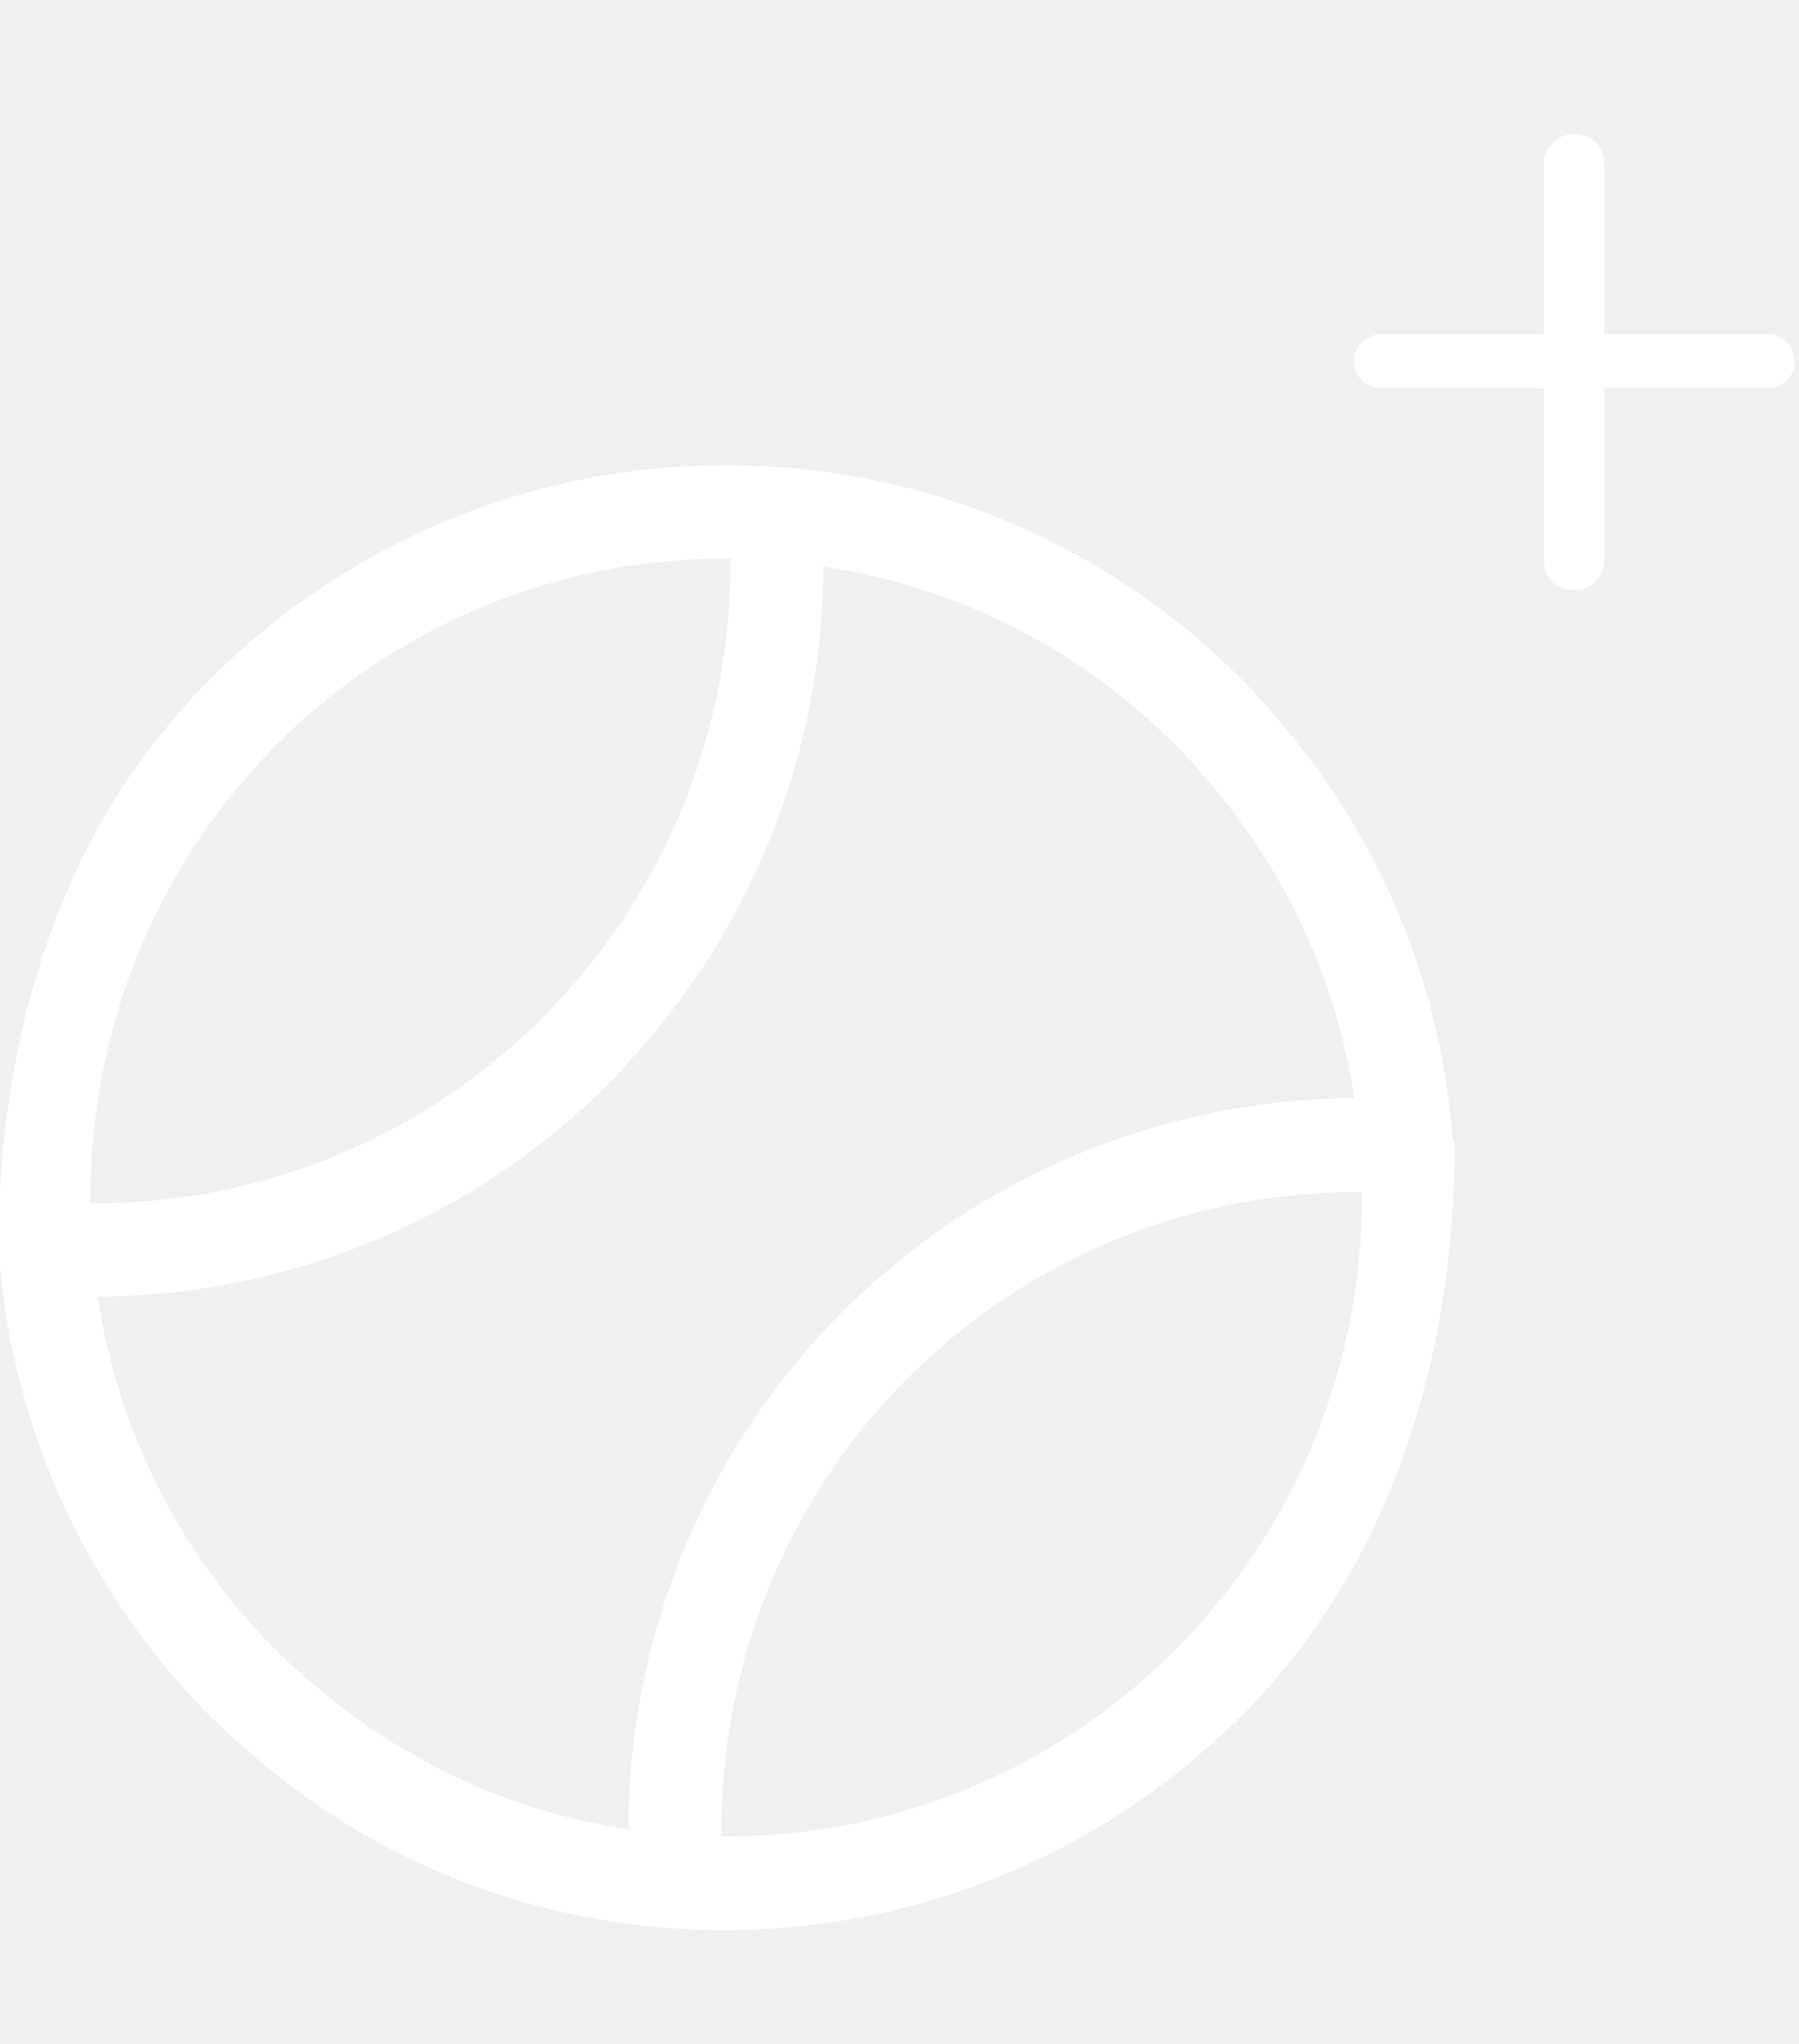
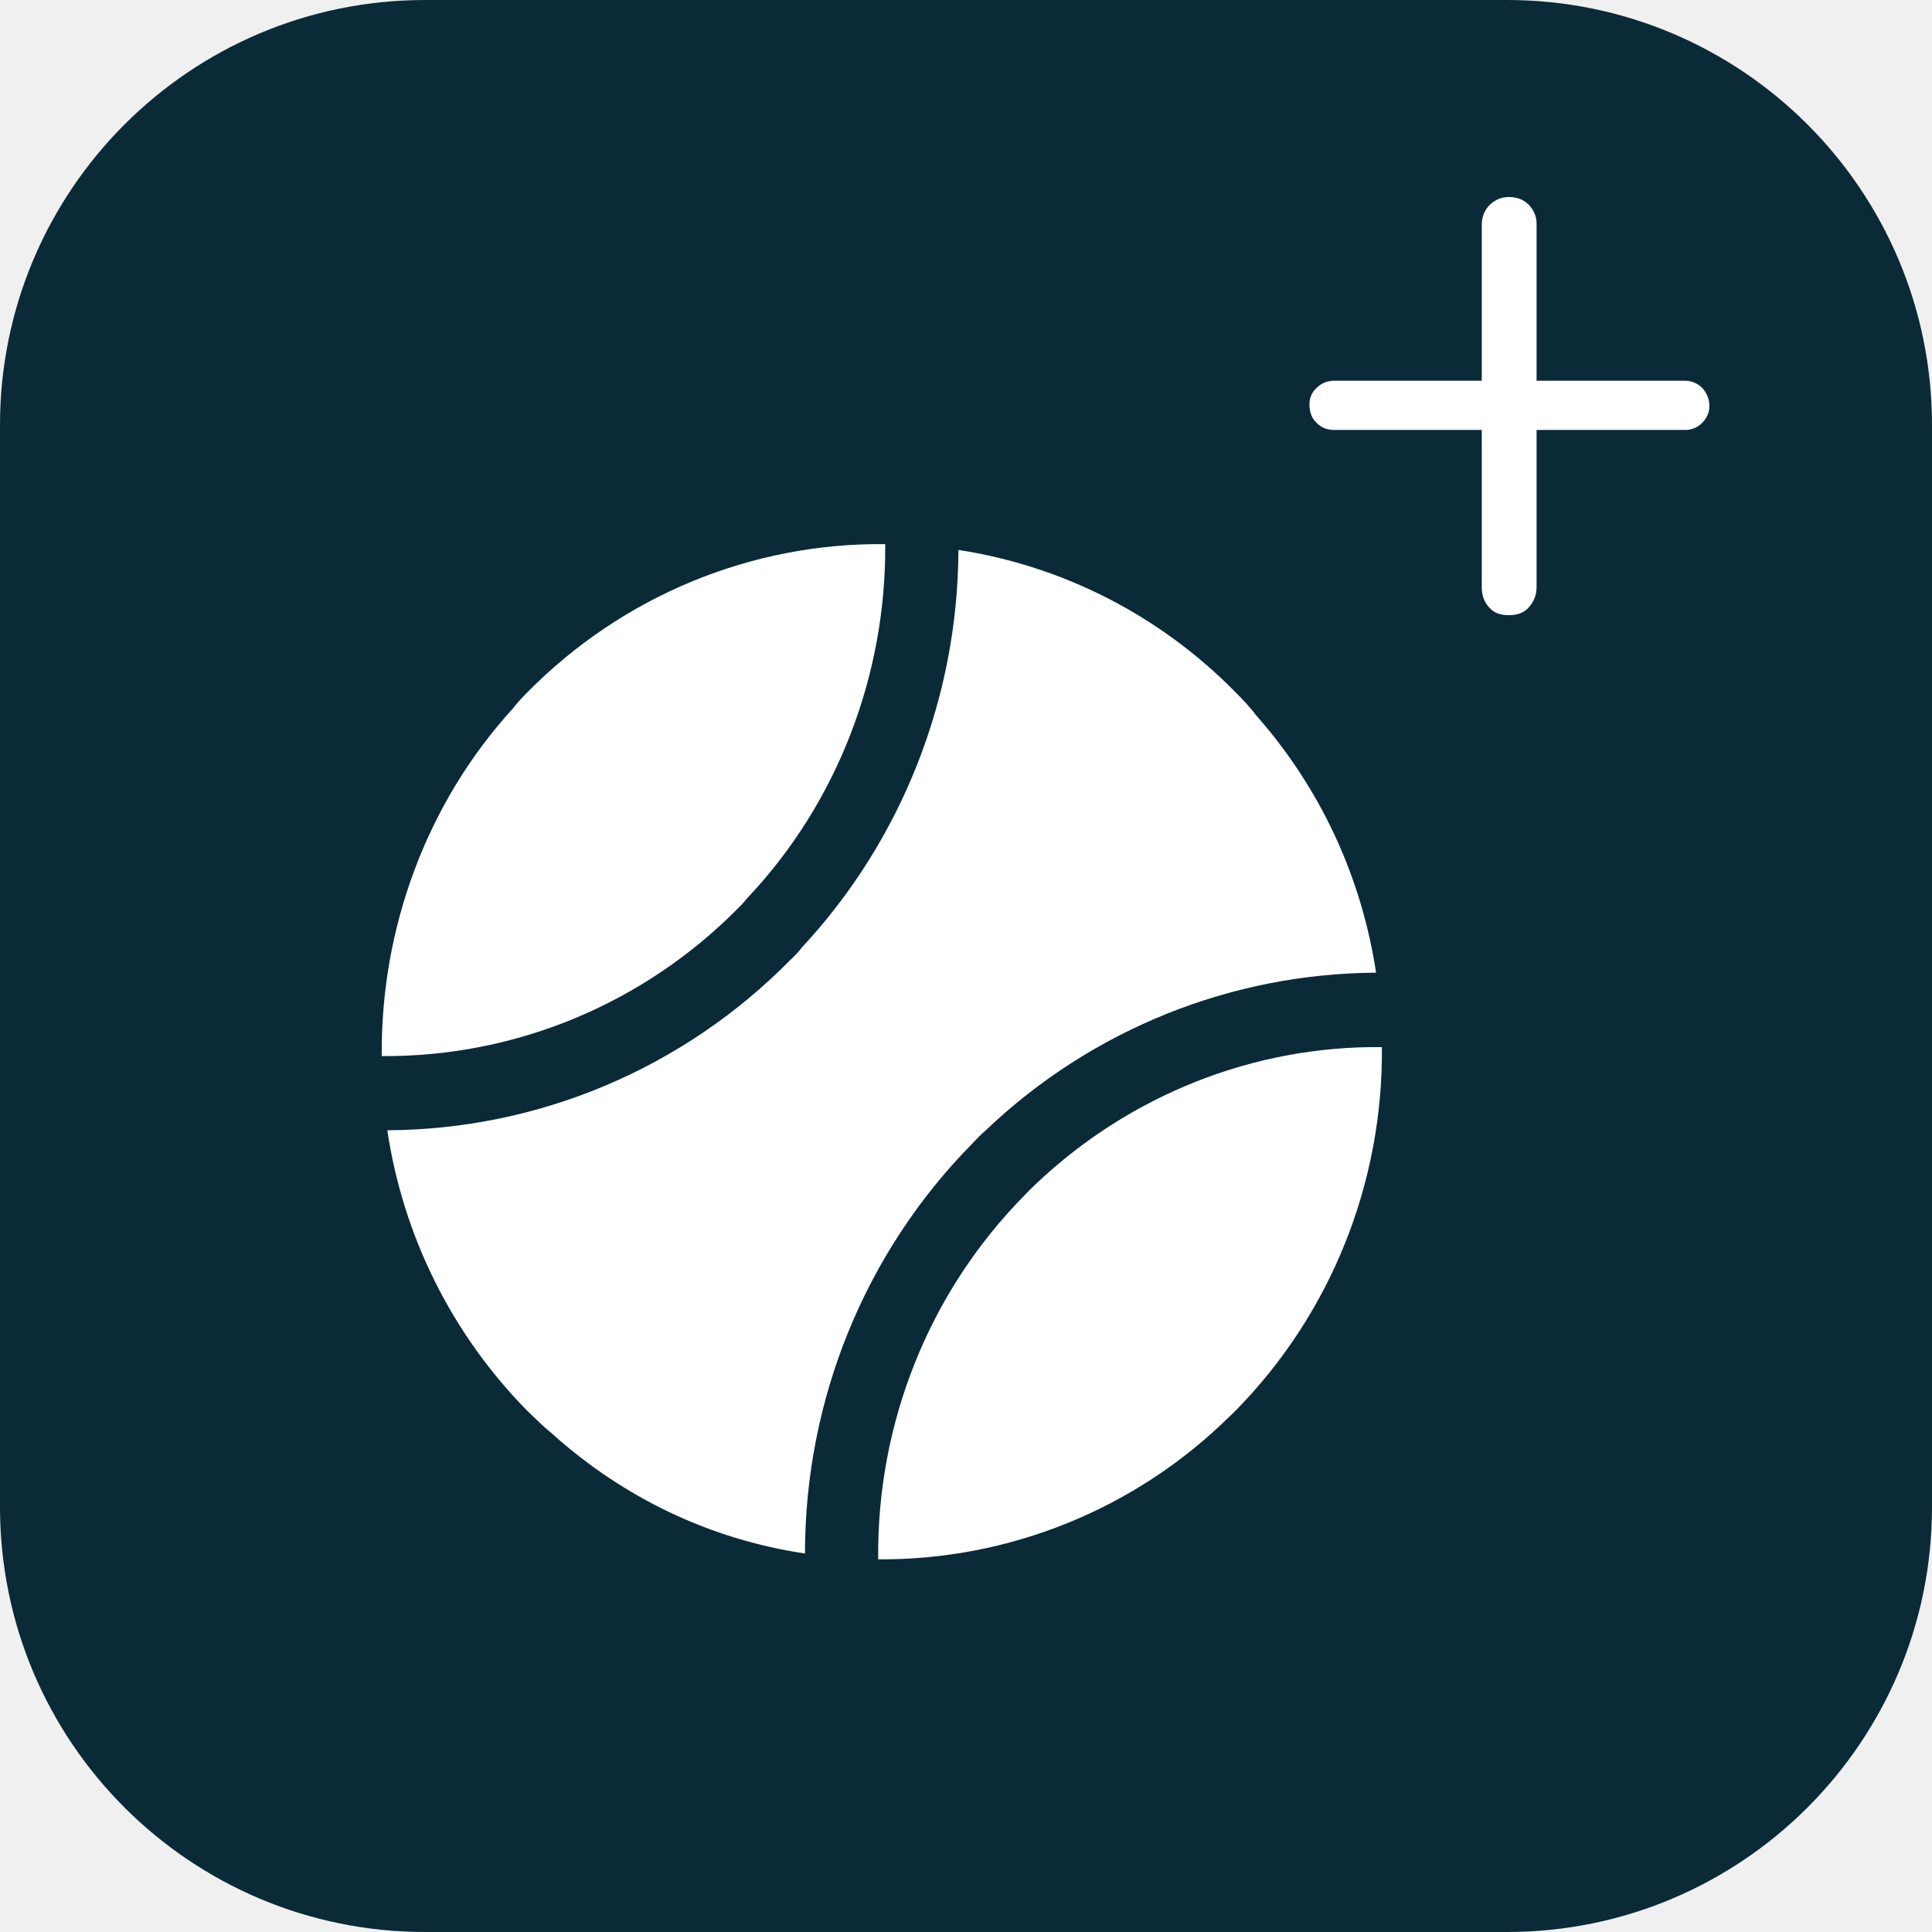
- <svg xmlns="http://www.w3.org/2000/svg" version="1.1" width="239.898px" height="272.67px">
-   <svg version="1.1" id="SvgjsSvg1000" x="0px" y="0px" width="239.898px" height="272.67px" viewBox="0 0 239.898 272.67" enable-background="new 0 0 239.898 272.67" xml:space="preserve">
-     <g>
-       <g>
-         <path fill="#FFFFFF" d="M160.32,103.27c-0.957-1.245-2.14-2.488-3.586-3.934c-12.758-12.822-29.205-21.094-46.918-23.783    c-0.058,24.739-9.538,48.707-26.533,66.726c-0.592,0.771-1.245,1.425-1.836,2.018c-18.24,18.362-42.881,28.551-68.438,28.672    c2.671,17.772,10.965,34.282,23.725,47.099c1.305,1.266,2.567,2.508,4.157,3.813c12.229,10.862,26.962,17.77,42.94,20.151    c0-25.691,10.069-50.499,28.37-68.862c0.773-0.776,1.55-1.612,2.324-2.261c17.955-16.937,41.679-26.289,66.113-26.41    C178.215,130.516,171.347,115.68,160.32,103.27z M36.671,99.516c-0.717,0.714-1.489,1.488-2.384,2.631    c-14.553,15.795-22.418,36.849-22.235,58.37c22.641,0.183,44.471-8.766,60.631-25.049c0.347-0.366,0.775-0.774,1.121-1.182    l0.368-0.429C89.314,117.88,97.61,96.541,97.425,74.529C74.761,74.306,52.874,83.252,36.671,99.516z M156.264,220.618l0.592-0.611    c16.162-16.261,24.984-38.213,24.803-60.979c-21.706-0.245-42.799,7.989-58.778,23.072c-0.652,0.588-1.303,1.242-1.914,1.83    C104.802,200.215,96,222.208,96.222,244.992c22.174,0.185,43.656-8.419,59.575-23.966L156.264,220.618z M164.252,230.157    c-19.789,19.198-46.915,29.022-74.471,27.063h-0.223h-0.184c-21.176-1.607-40.782-9.842-56.454-23.801    c-1.794-1.491-3.344-2.98-4.893-4.465c-16.467-16.569-26.413-38.399-28.144-61.53l-0.063-0.186l-0.061-0.222v-0.061    c0-26.84,7.277-53.6,25.171-73.042c0.938-1.142,2.016-2.201,3.035-3.22c18.24-18.426,42.985-28.617,68.623-28.617    c2.445,0,4.829,0.064,7.275,0.247h0.063c23.253,1.609,45.061,11.678,61.526,28.125c1.713,1.733,3.222,3.341,4.342,4.769    c14.063,15.935,22.359,35.604,23.969,56.938l0.122,0.128c0,0.059,0.122,0.184,0.122,0.243c0,28.31-8.296,56.15-28.269,76.242    C165.271,229.258,164.722,229.729,164.252,230.157z" />
-       </g>
-       <path fill="#FFFFFF" d="M212.78,77.63c0.774-0.815,1.202-1.773,1.202-3.037V51.768h21.809c0.957,0,1.792-0.306,2.505-1.019   c0.672-0.653,1.081-1.489,1.081-2.449c0-1.059-0.409-1.954-1.081-2.669c-0.713-0.673-1.548-1.019-2.505-1.019h-21.809V21.707   c0-0.999-0.428-1.896-1.142-2.671c-0.712-0.712-1.671-1.142-2.913-1.142c-1.141,0-2.039,0.43-2.814,1.142   c-0.774,0.775-1.182,1.672-1.182,2.854v22.723h-21.704c-1.018,0-1.854,0.346-2.568,1.019c-0.713,0.652-1.061,1.487-1.061,2.427   c0,1.14,0.348,2.038,1.061,2.691c0.714,0.712,1.551,1.019,2.568,1.019h21.704v22.948c0,1.141,0.347,2.099,1.12,2.914   c0.734,0.796,1.673,1.079,2.876,1.079C211.108,78.709,212.004,78.424,212.78,77.63z" />
-     </g>
-   </svg>
-   <style>@media (prefers-color-scheme: light) { :root { filter: contrast(1) brightness(0.1); } }
- @media (prefers-color-scheme: dark) { :root { filter: contrast(0.385) brightness(4.5); } }
- </style>
+ <svg xmlns="http://www.w3.org/2000/svg" viewBox="0 0 64 64">
+   <rect width="64" height="64" rx="14.08" fill="#0B2A38" />
+   <g transform="translate(12.645 6.526) scale(0.803)">
+     <path fill-rule="evenodd" clip-rule="evenodd" fill="#FFFFFF" d="M36.071,21.38c-0.23-0.31-0.52-0.62-0.87-0.97  c-3.1-3.15-7.11-5.19-11.41-5.85c-0.02,6.08-2.33,11.97-6.46,16.4c-0.14,0.19-0.3,0.35-0.45,0.49c-4.44,4.52-10.43,7.02-16.65,7.05  c0.65,4.37,2.67,8.42,5.77,11.57c0.32,0.31,0.63,0.62,1.02,0.94c2.97,2.67,6.55,4.37,10.44,4.95c0-6.31,2.45-12.4,6.91-16.92  c0.18-0.19,0.37-0.39,0.56-0.55c4.37-4.16,10.14-6.46,16.09-6.49C40.421,28.07,38.751,24.42,36.071,21.38z M5.991,20.45  c-0.18,0.18-0.36,0.37-0.58,0.65c-3.54,3.88-5.46,9.05-5.41,14.34c5.51,0.04,10.82-2.15,14.75-6.15c0.09-0.09,0.19-0.19,0.27-0.3  l0.09-0.1c3.69-3.92,5.7-9.17,5.66-14.57C15.261,14.26,9.931,16.45,5.991,20.45z M35.081,50.21l0.15-0.15  c3.93-4,6.08-9.39,6.03-14.99c-5.28-0.06-10.41,1.97-14.3,5.67c-0.16,0.15-0.32,0.31-0.46,0.46c-3.93,3.99-6.08,9.4-6.02,15  c5.39,0.04,10.62-2.07,14.49-5.89L35.081,50.21z" />
+     <path fill-rule="evenodd" clip-rule="evenodd" fill="#FFFFFF" d="M47.301,16.95c0.22-0.24,0.34-0.51,0.34-0.86V9.61h6.12  c0.27,0,0.51-0.09,0.71-0.29c0.18-0.18,0.3-0.42,0.3-0.69c0-0.31-0.12-0.56-0.3-0.76c-0.2-0.19-0.44-0.29-0.71-0.29h-6.12v-6.5  c0-0.28-0.12-0.54-0.32-0.76c-0.2-0.2-0.47-0.32-0.82-0.32c-0.32,0-0.57,0.12-0.79,0.32c-0.21,0.22-0.33,0.48-0.33,0.82v6.44h-6.09  c-0.29,0-0.52,0.1-0.72,0.29c-0.2,0.18-0.3,0.42-0.3,0.69c0,0.32,0.1,0.58,0.3,0.76c0.2,0.2,0.43,0.29,0.72,0.29h6.09v6.51  c0,0.32,0.1,0.59,0.32,0.83c0.2,0.22,0.46,0.3,0.8,0.3C46.831,17.25,47.091,17.17,47.301,16.95z" />
+   </g>
</svg>
